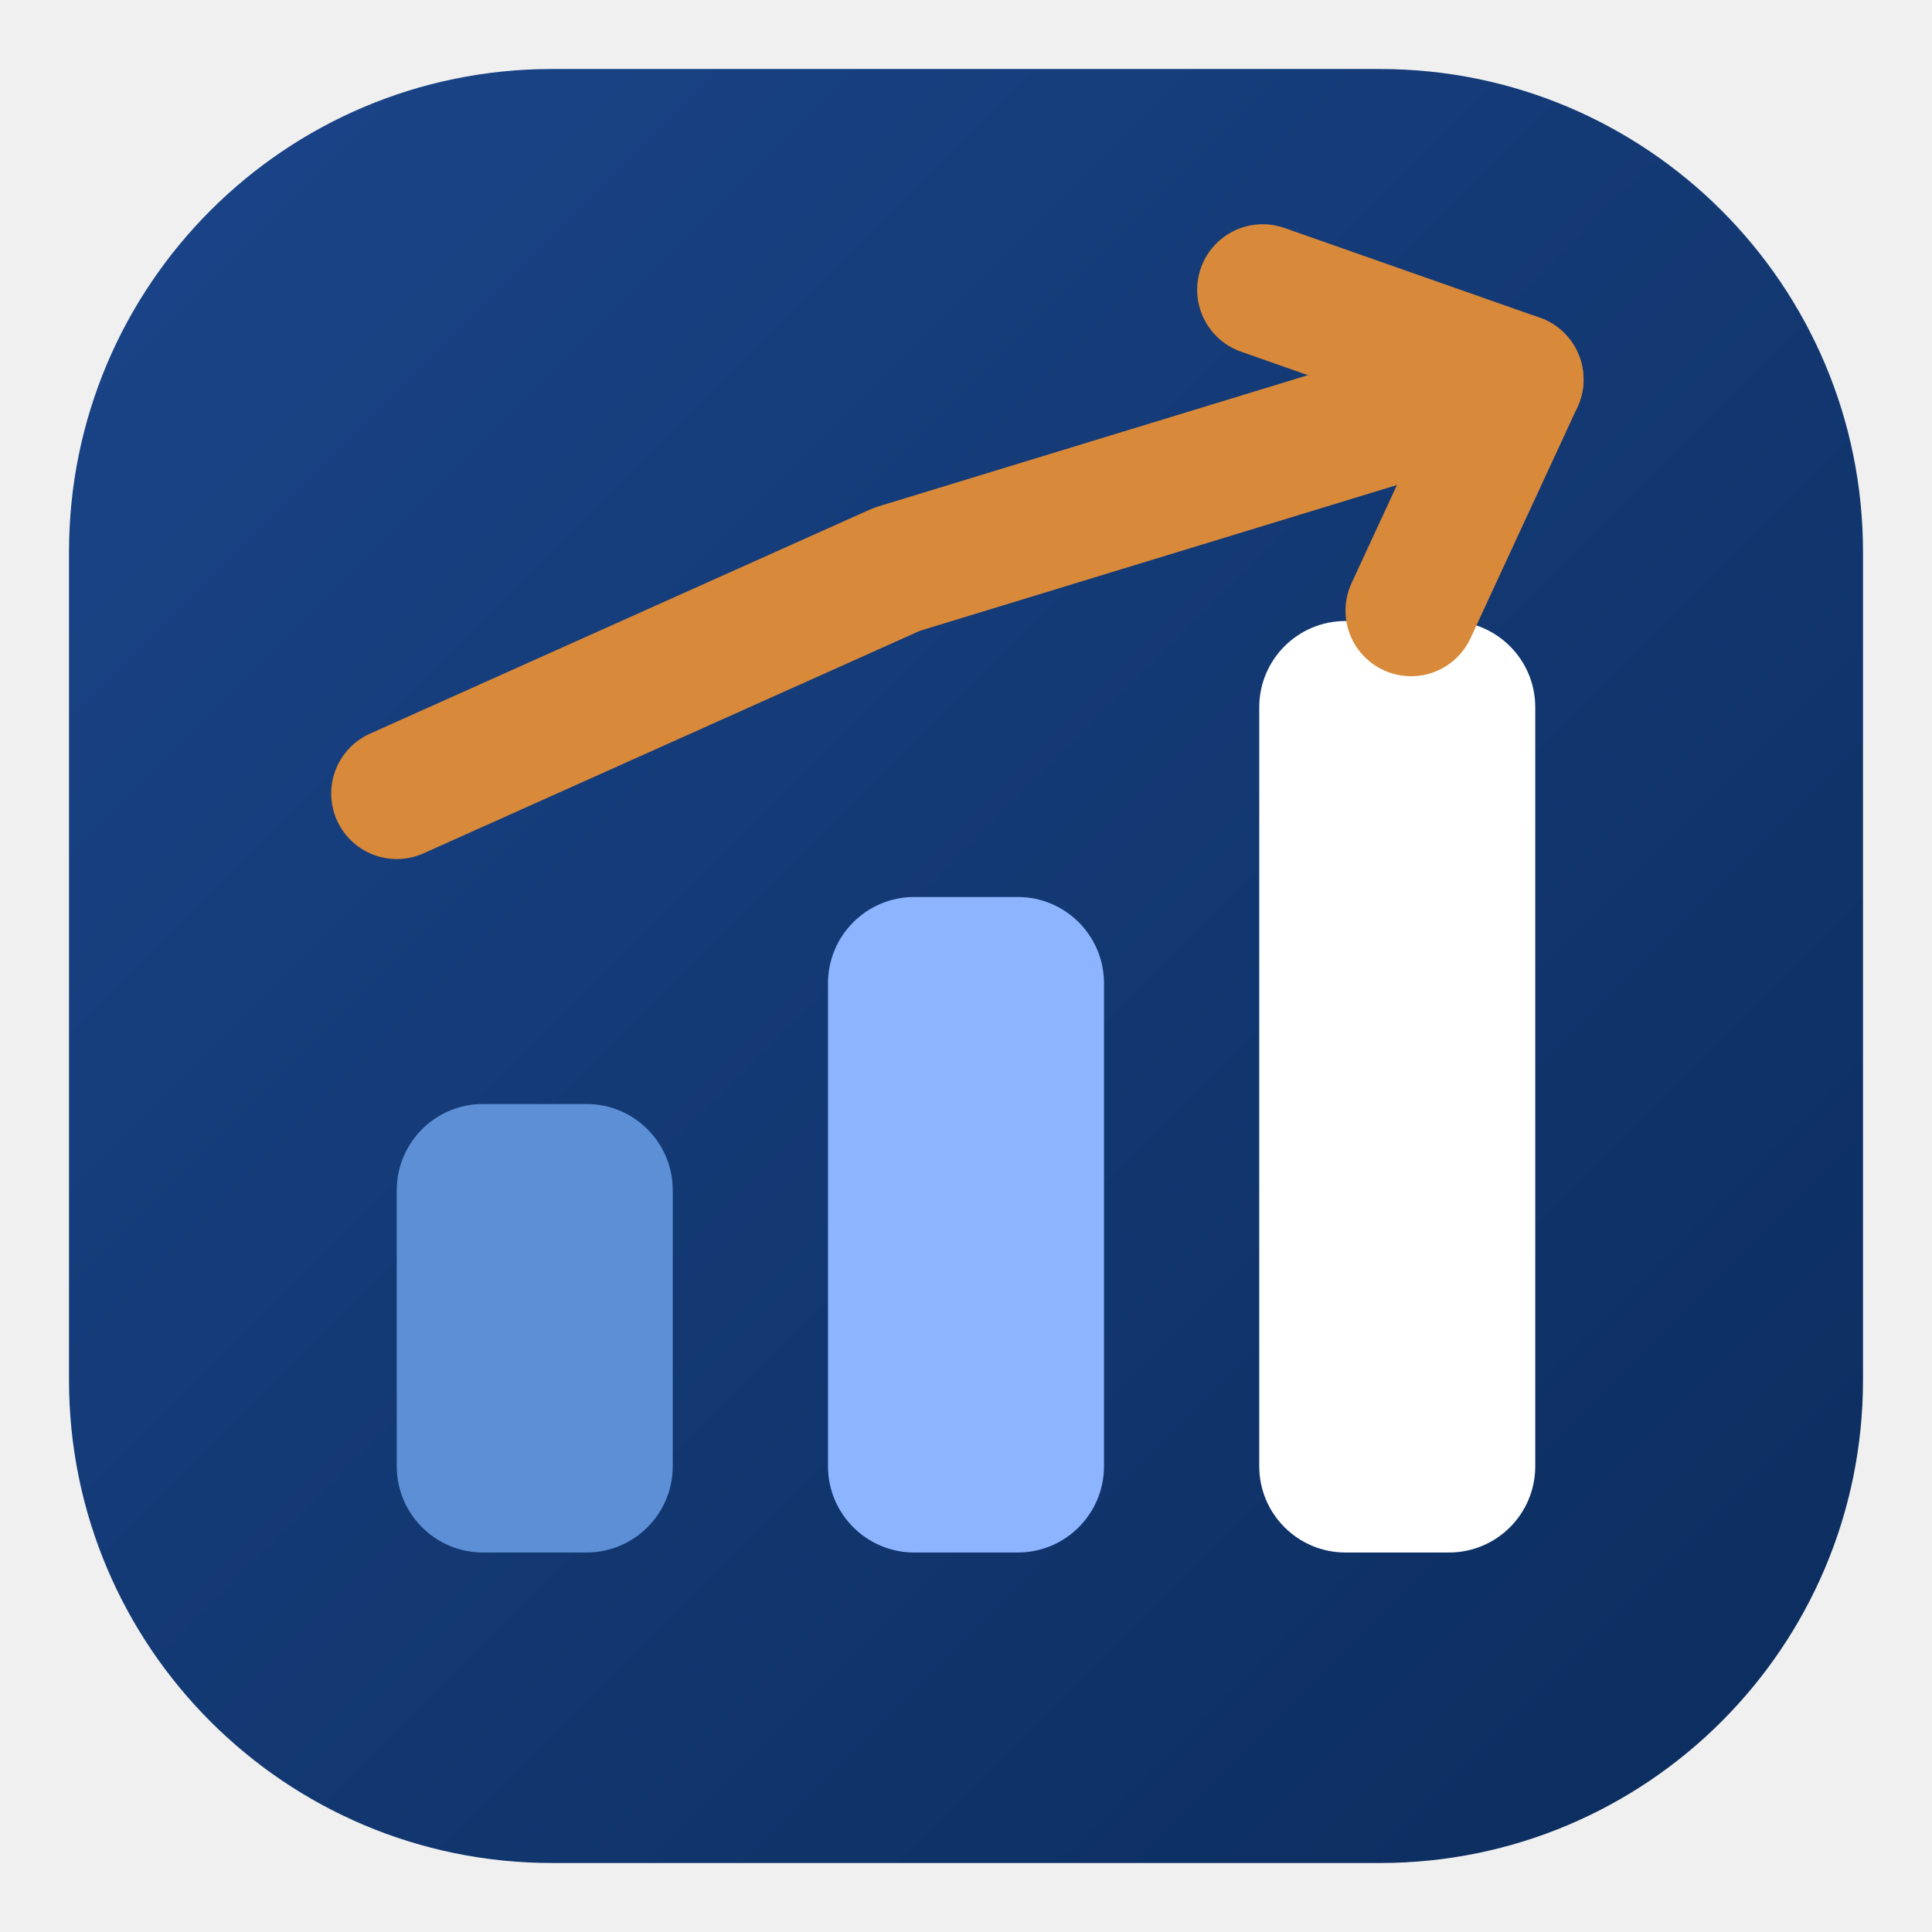
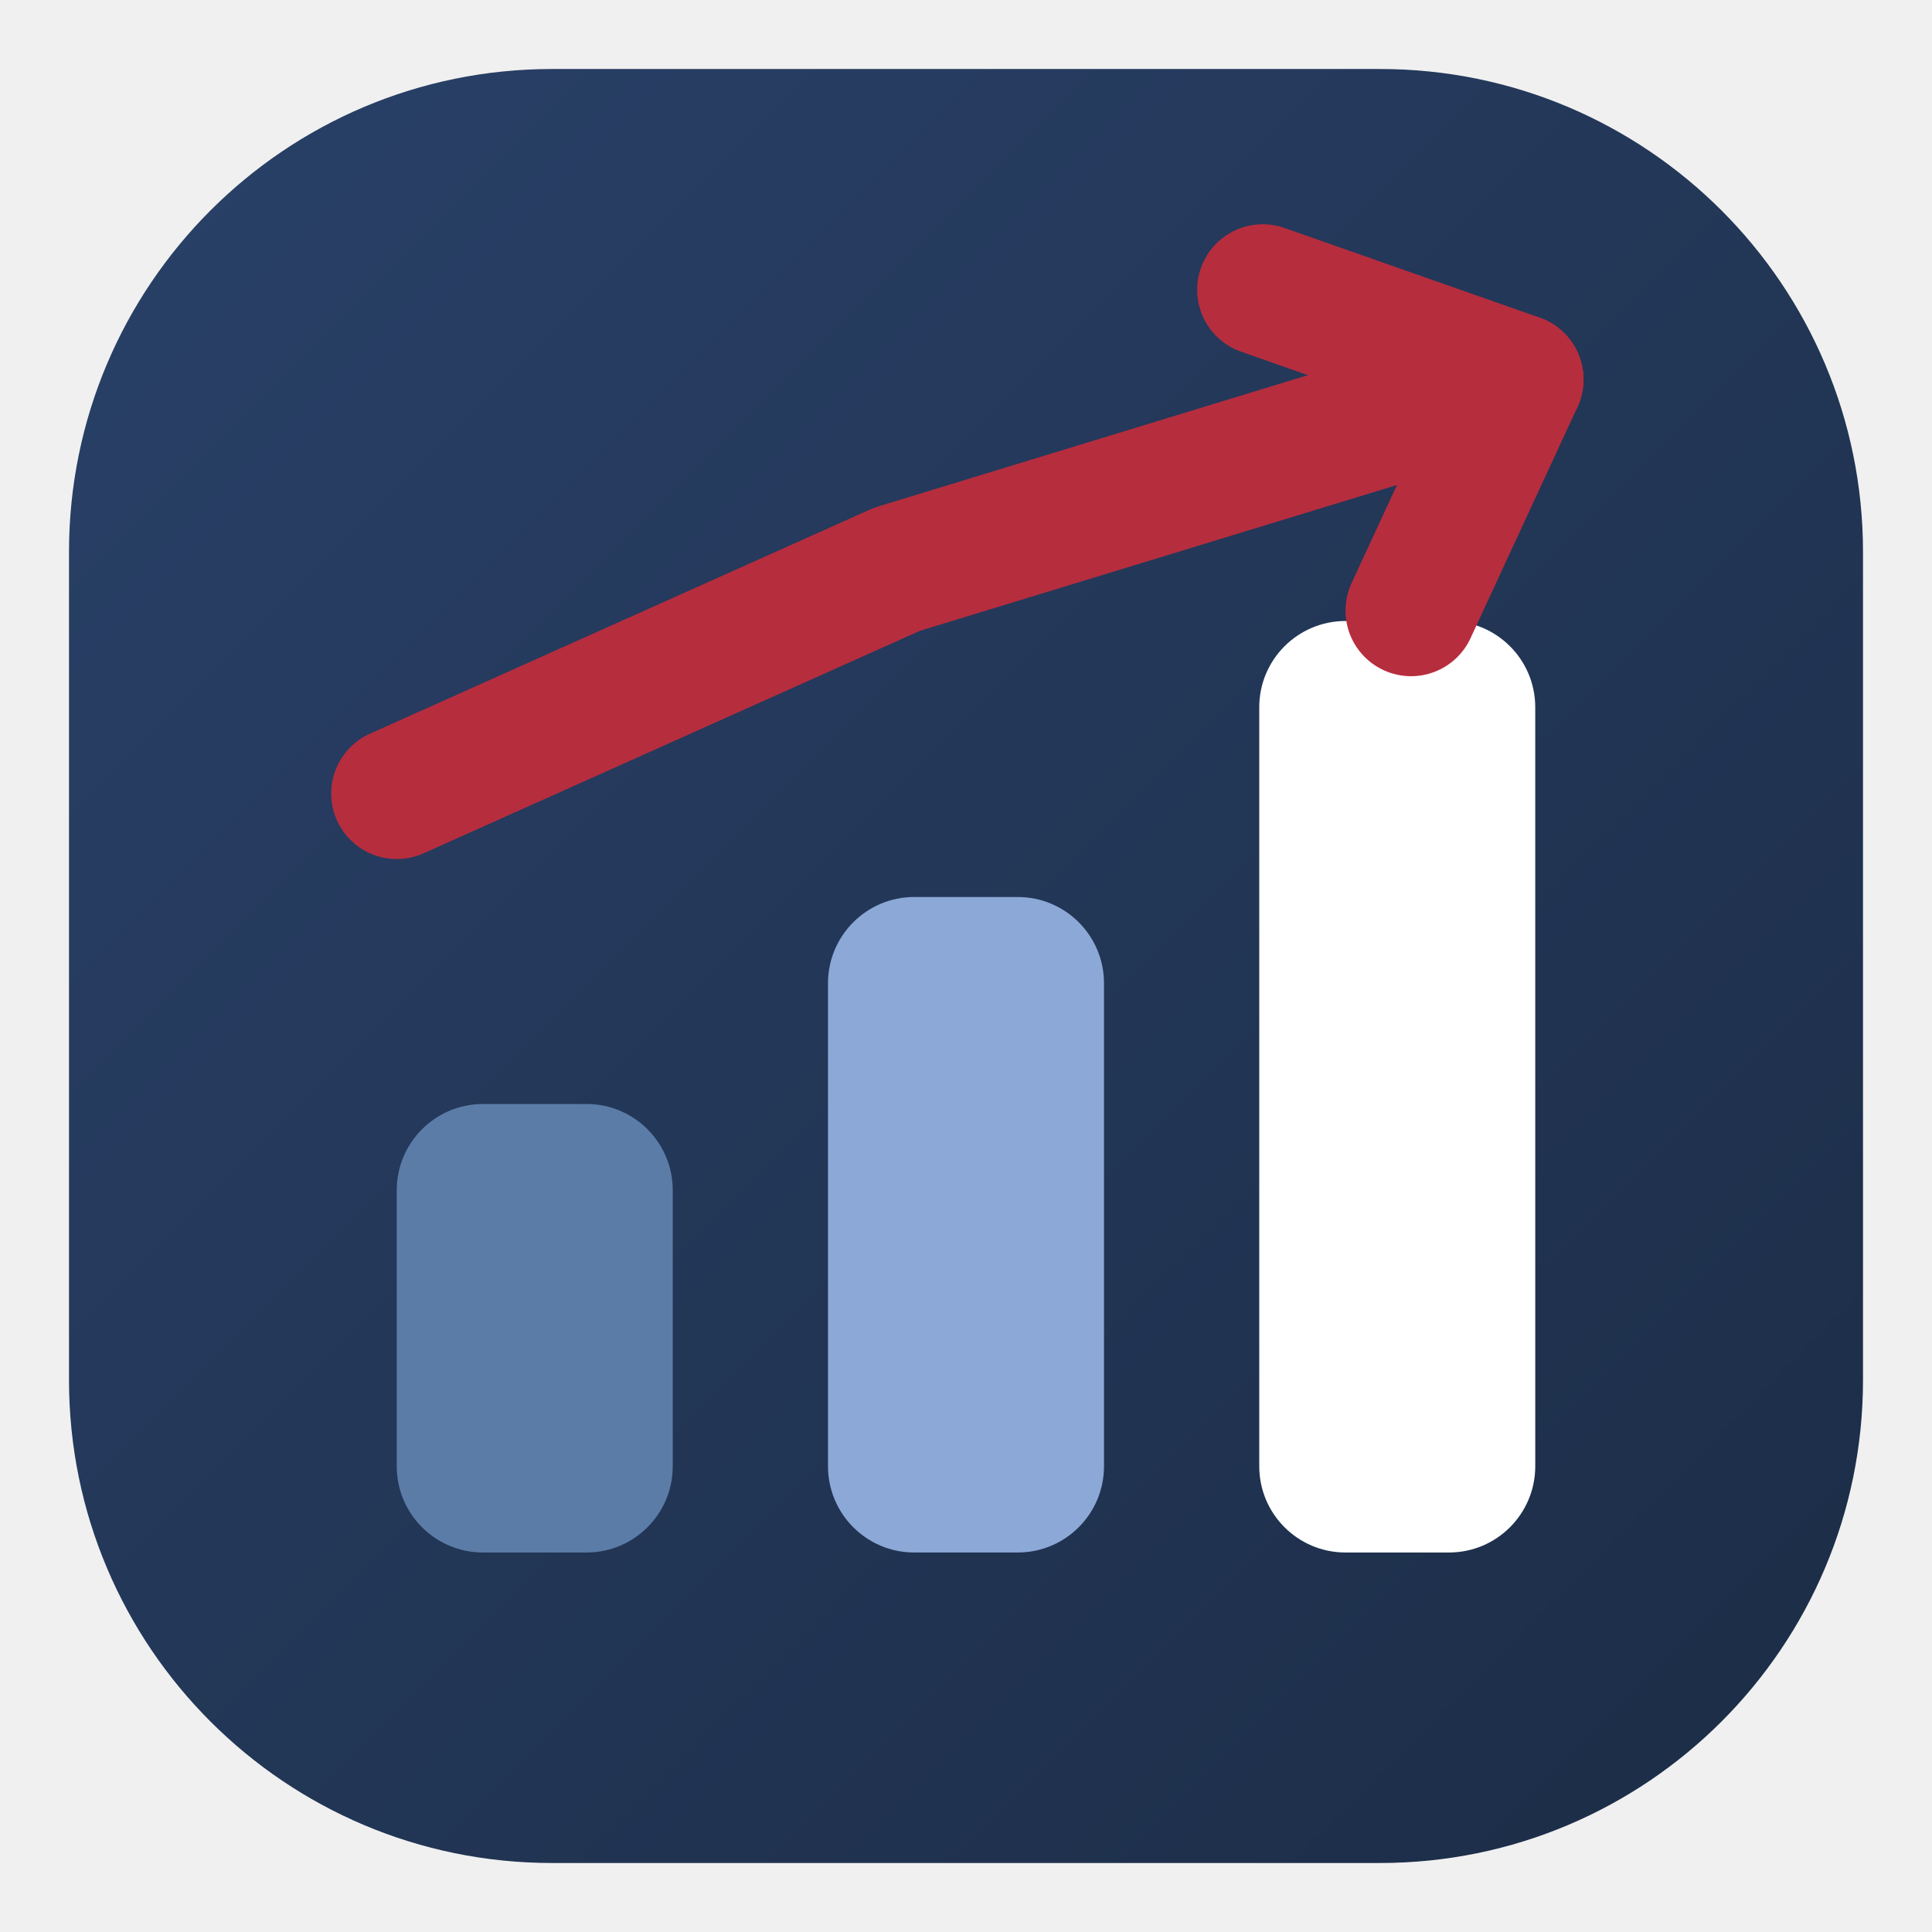
<svg xmlns="http://www.w3.org/2000/svg" viewBox="0 0 56 56" fill="none">
  <defs>
    <linearGradient id="gmTileF" x1="4" y1="4" x2="52" y2="52" gradientUnits="userSpaceOnUse">
-       <stop stop-color="#1A4488" />
-       <stop offset="1" stop-color="#0C2D5E" />
+       <stop stop-color="#294067" />
+       <stop offset="1" stop-color="#1C2D47" />
    </linearGradient>
  </defs>
  <rect x="2" y="2" width="52" height="52" rx="14" fill="url(#gmTileF)" />
-   <rect x="11.5" y="32" width="8" height="13" rx="2.5" fill="#5C8FD6" />
-   <rect x="24" y="26" width="8" height="19" rx="2.5" fill="#8CB4FF" />
+   <rect x="11.5" y="32" width="8" height="13" rx="2.5" fill="#5C7CA8" />
+   <rect x="24" y="26" width="8" height="19" rx="2.5" fill="#8CA8D6" />
  <rect x="36.5" y="18" width="8" height="27" rx="2.5" fill="#FFFFFF" />
-   <path d="M11.5 23 L26 16.5 L44 11" stroke="#D8893A" stroke-width="3.8" stroke-linecap="round" stroke-linejoin="round" fill="none" />
-   <path d="M36.6 8.4 L44 11 L40.9 17.7" stroke="#D8893A" stroke-width="3.8" stroke-linecap="round" stroke-linejoin="round" fill="none" />
+   <path d="M11.5 23 L26 16.5 L44 11" stroke="#b62d3e" stroke-width="3.8" stroke-linecap="round" stroke-linejoin="round" fill="none" />
+   <path d="M36.6 8.4 L44 11 L40.9 17.7" stroke="#b62d3e" stroke-width="3.8" stroke-linecap="round" stroke-linejoin="round" fill="none" />
</svg>
